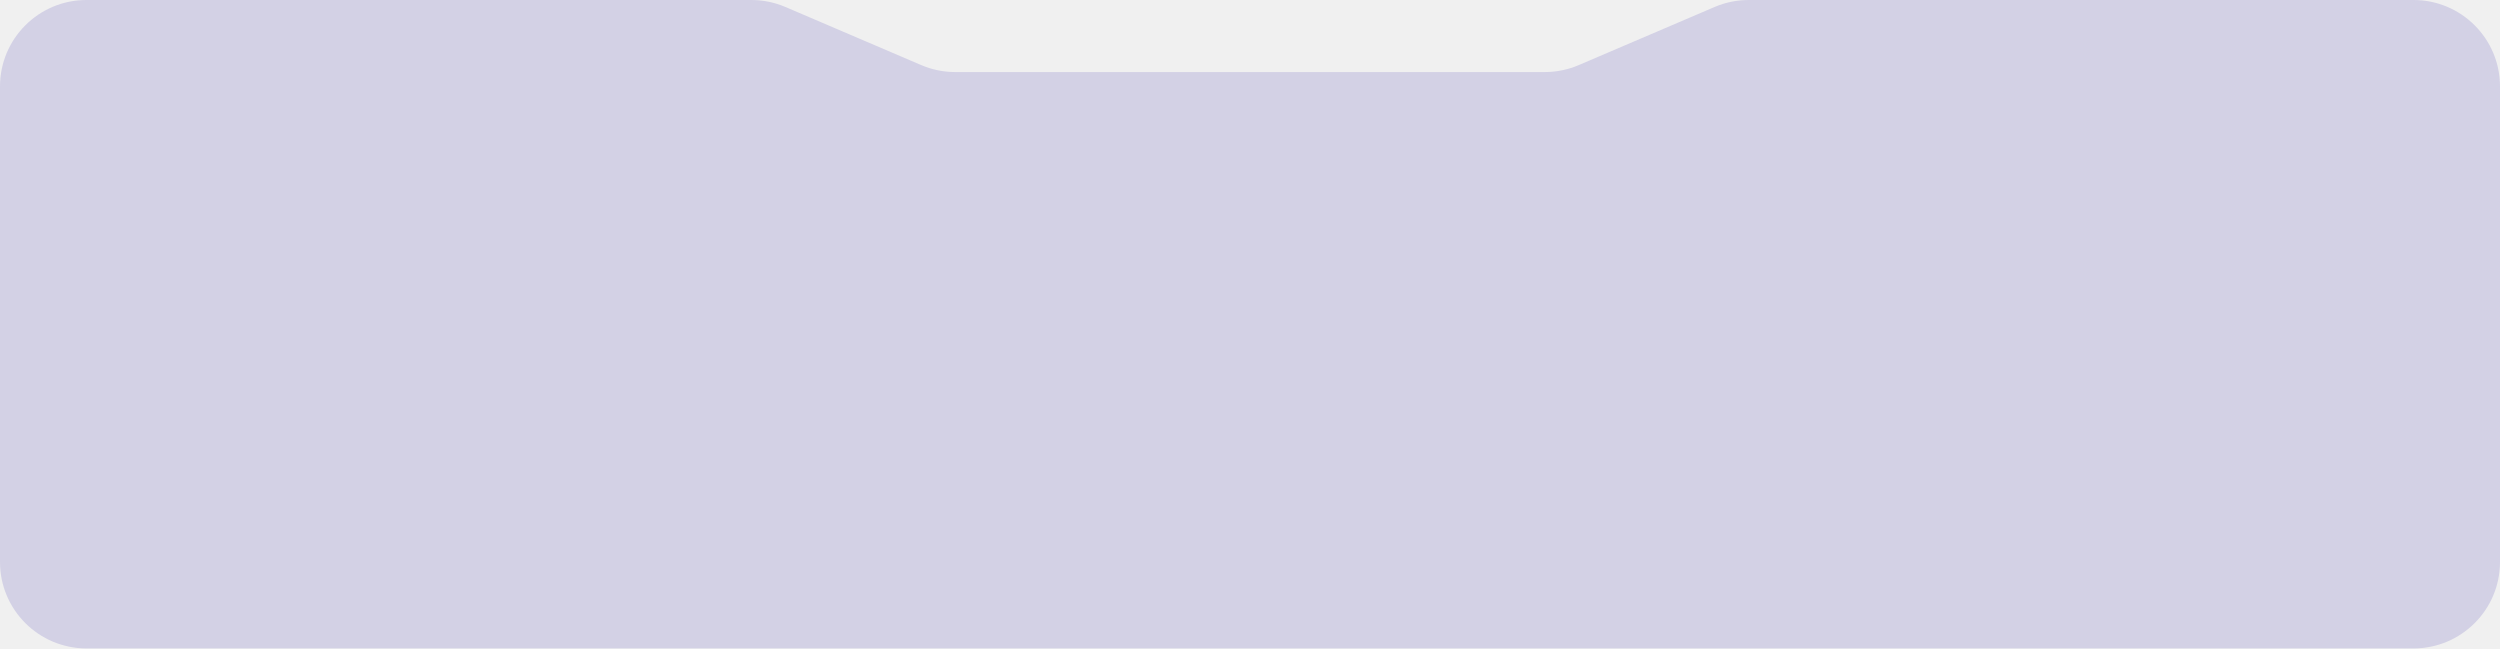
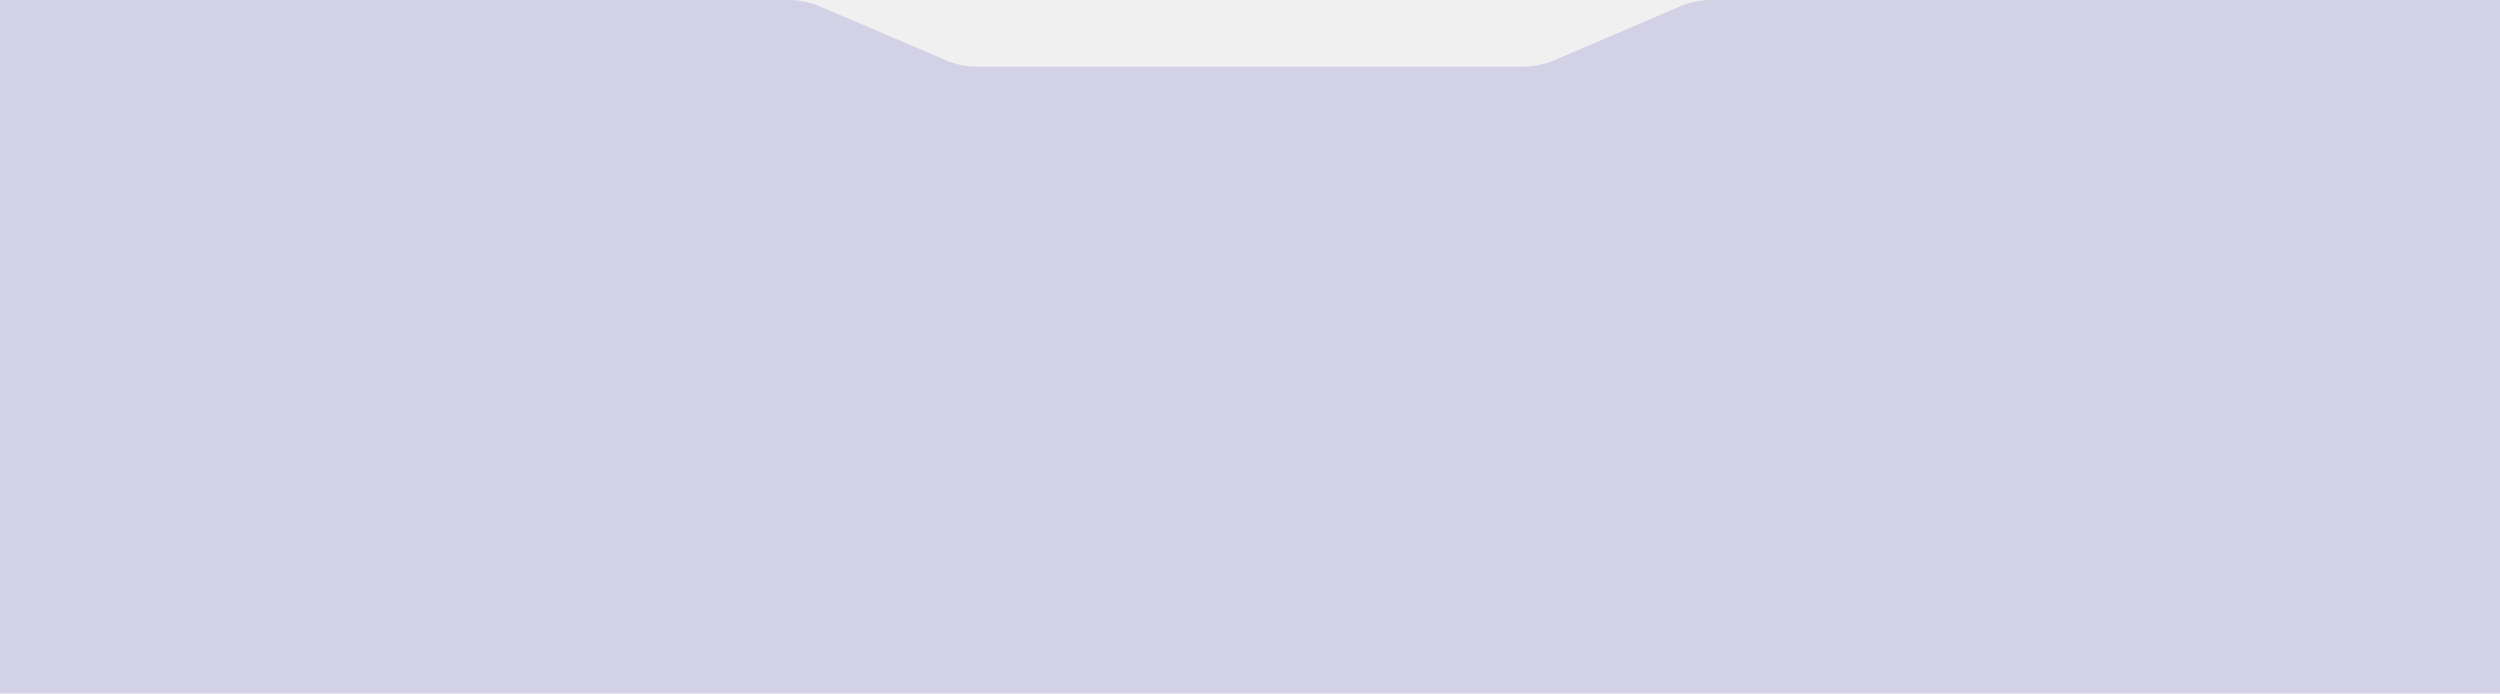
- <svg xmlns="http://www.w3.org/2000/svg" width="347" height="90" viewBox="0 0 347 90" fill="none">
-   <path d="M0 12C0 5.373 5.373 0 12 0H104.291C105.913 0 107.519 0.329 109.011 0.967L127.864 9.033C129.356 9.671 130.962 10 132.584 10H214.416C216.038 10 217.644 9.671 219.136 9.033L237.989 0.967C239.481 0.329 241.087 0 242.709 0H335C341.627 0 347 5.373 347 12V78C347 84.627 341.627 90 335 90H12C5.373 90 0 84.627 0 78V12Z" fill="#D3D1E5" />
+ <svg xmlns="http://www.w3.org/2000/svg" width="375" height="104" viewBox="0 0 375 104" fill="none">
+   <g clip-path="url(#clip0_843_214)">
+     <path d="M0 0H118.291C119.913 0 121.519 0.329 123.011 0.967L141.864 9.033C143.356 9.671 144.962 10 146.584 10H228.416C230.038 10 231.644 9.671 233.136 9.033L251.989 0.967C253.481 0.329 255.087 0 256.709 0H375V104H0V0Z" fill="#D3D1E5" />
+   </g>
+   <defs>
+     <clipPath id="clip0_843_214">
+       <rect width="375" height="104" fill="white" />
+     </clipPath>
+   </defs>
</svg>
